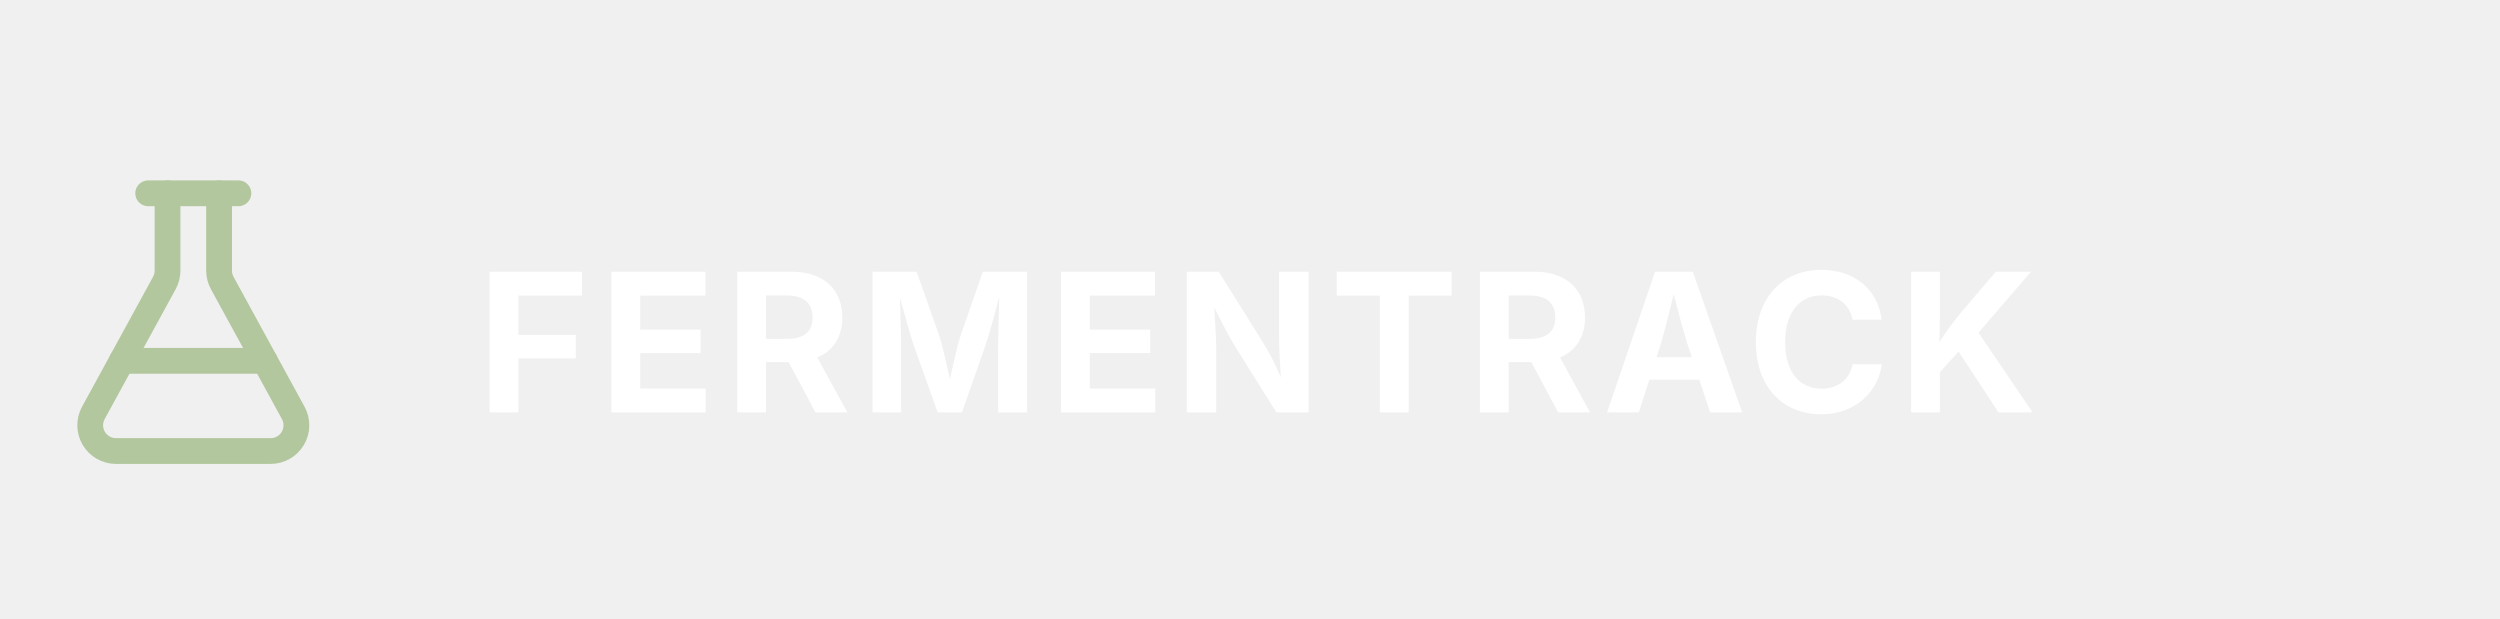
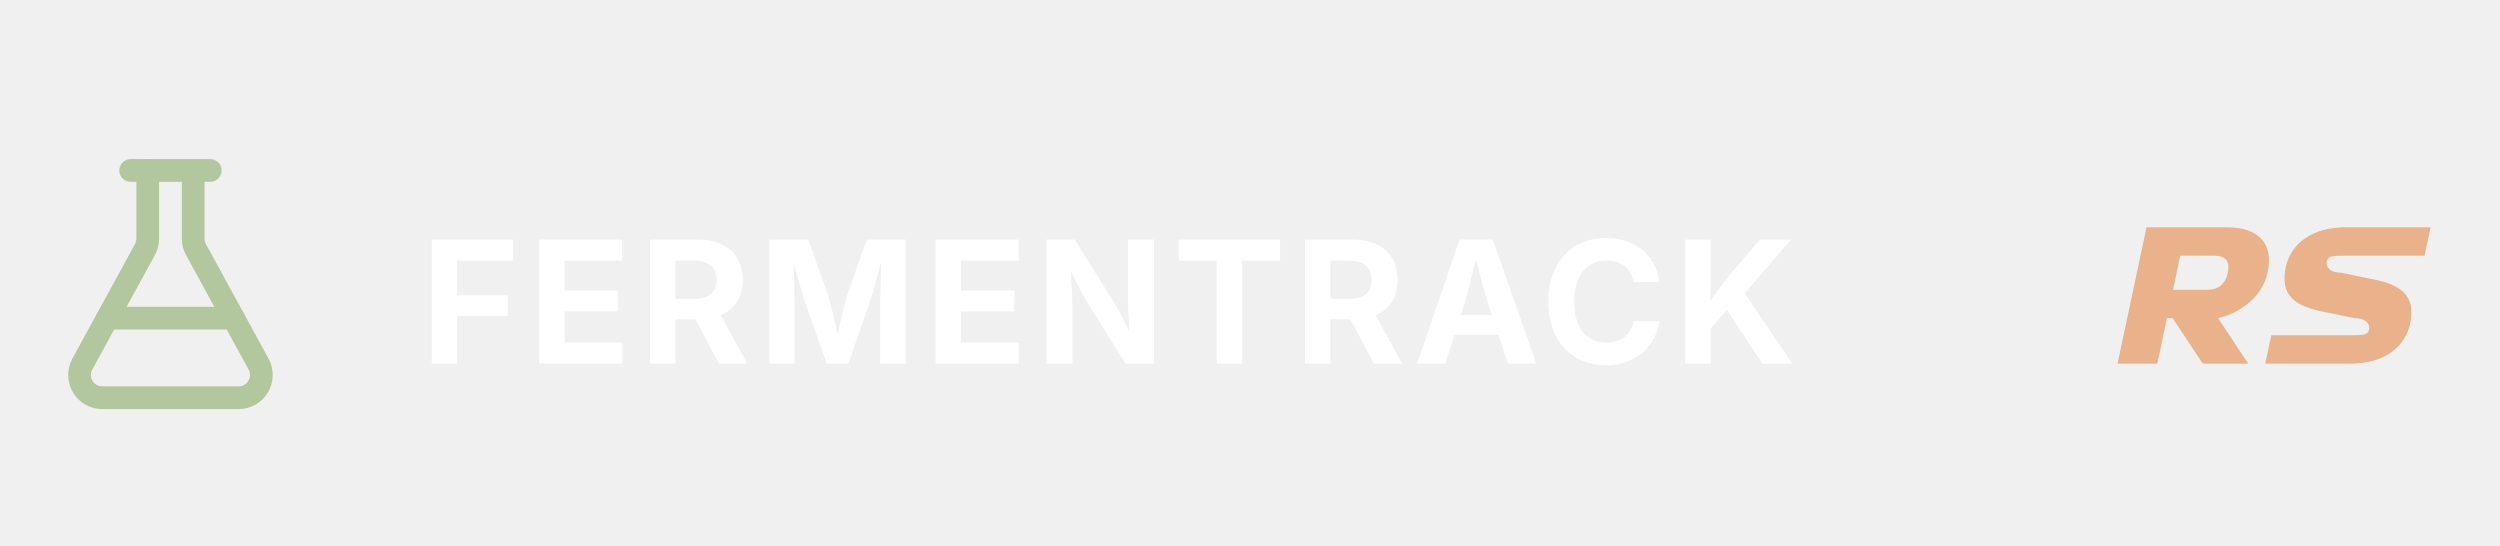
- <svg xmlns="http://www.w3.org/2000/svg" viewBox="0 0 388 96">
+ <svg xmlns="http://www.w3.org/2000/svg" viewBox="0 0 440 96">
  <g transform="translate(6 26) scale(2)" fill="none" stroke="#B2C79D" stroke-width="2" stroke-linecap="round" stroke-linejoin="round">
    <path d="M14 2v6a2 2 0 0 0 .245.96l5.51 10.08A2 2 0 0 1 18 22H6a2 2 0 0 1-1.755-2.96l5.51-10.08A2 2 0 0 0 10 8V2" />
    <path d="M6.453 15h11.094" />
    <path d="M8.5 2h7" />
  </g>
-   <text x="74" y="64" fill="#FFFFFF" font-family="Inter, system-ui, sans-serif" font-size="30" font-weight="700" letter-spacing="1.3">FERMENTRACK</text>
+   <text x="74" y="64" fill="#FFFFFF" font-family="Inter, system-ui, sans-serif" font-size="30" font-weight="700" letter-spacing="1.3" textLength="285" lengthAdjust="spacing">FERMENTRACK</text>
+   <g transform="translate(368 38)" color="#E9B28B">
+     <g transform="translate(6 1) skewX(-12)" fill="currentColor" fill-rule="evenodd">
+       <path d="M4 1h14c6 0 9 3 9 8 0 4-3 7-7 8l7 8h-8l-7-8h-1v8H4V1Zm7 5v6h6c2 0 3-1 3-3s-1-3-3-3h-6Z" />
+       <path d="M54 1H39c-6 0-9 3-9 7 0 5 3 7 9 8l5 1c2 0 3 1 3 2s-1 1-3 1H30v5h15c6 0 9-3 9-7 0-5-3-7-9-8l-5-1c-2 0-3-1-3-2s1-1 3-1h14V1Z" />
+     </g>
+   </g>
</svg>
